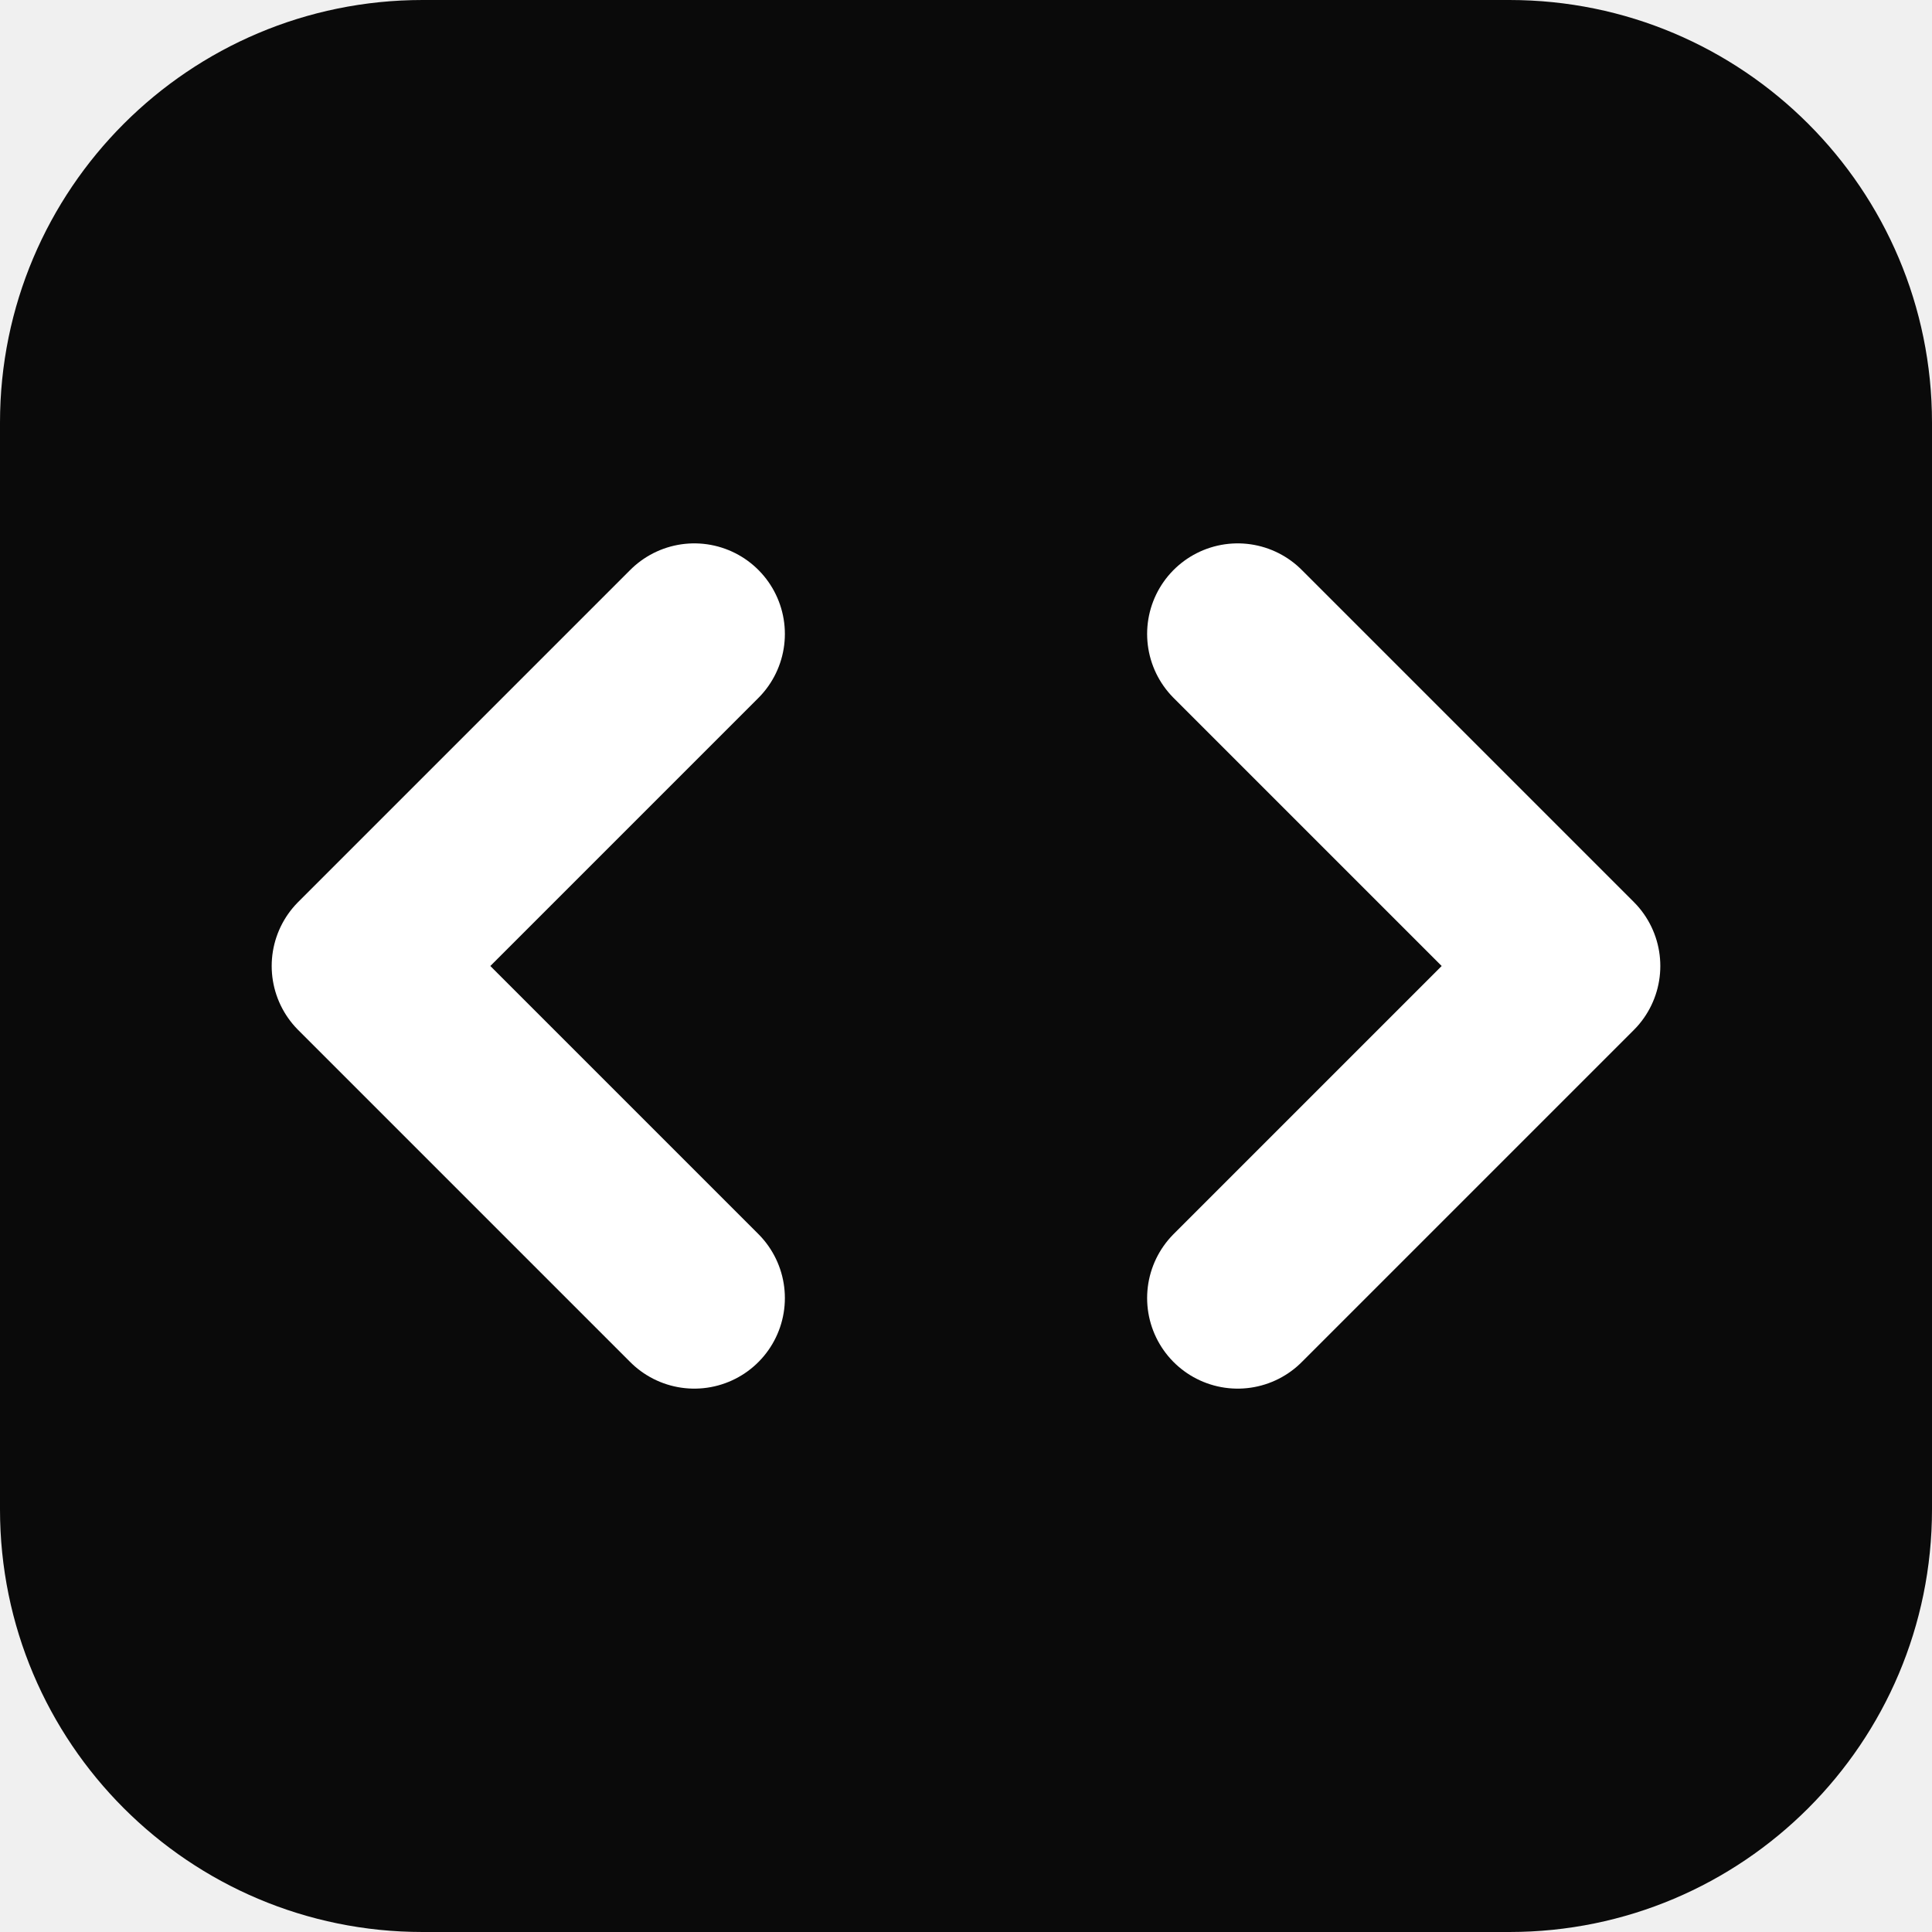
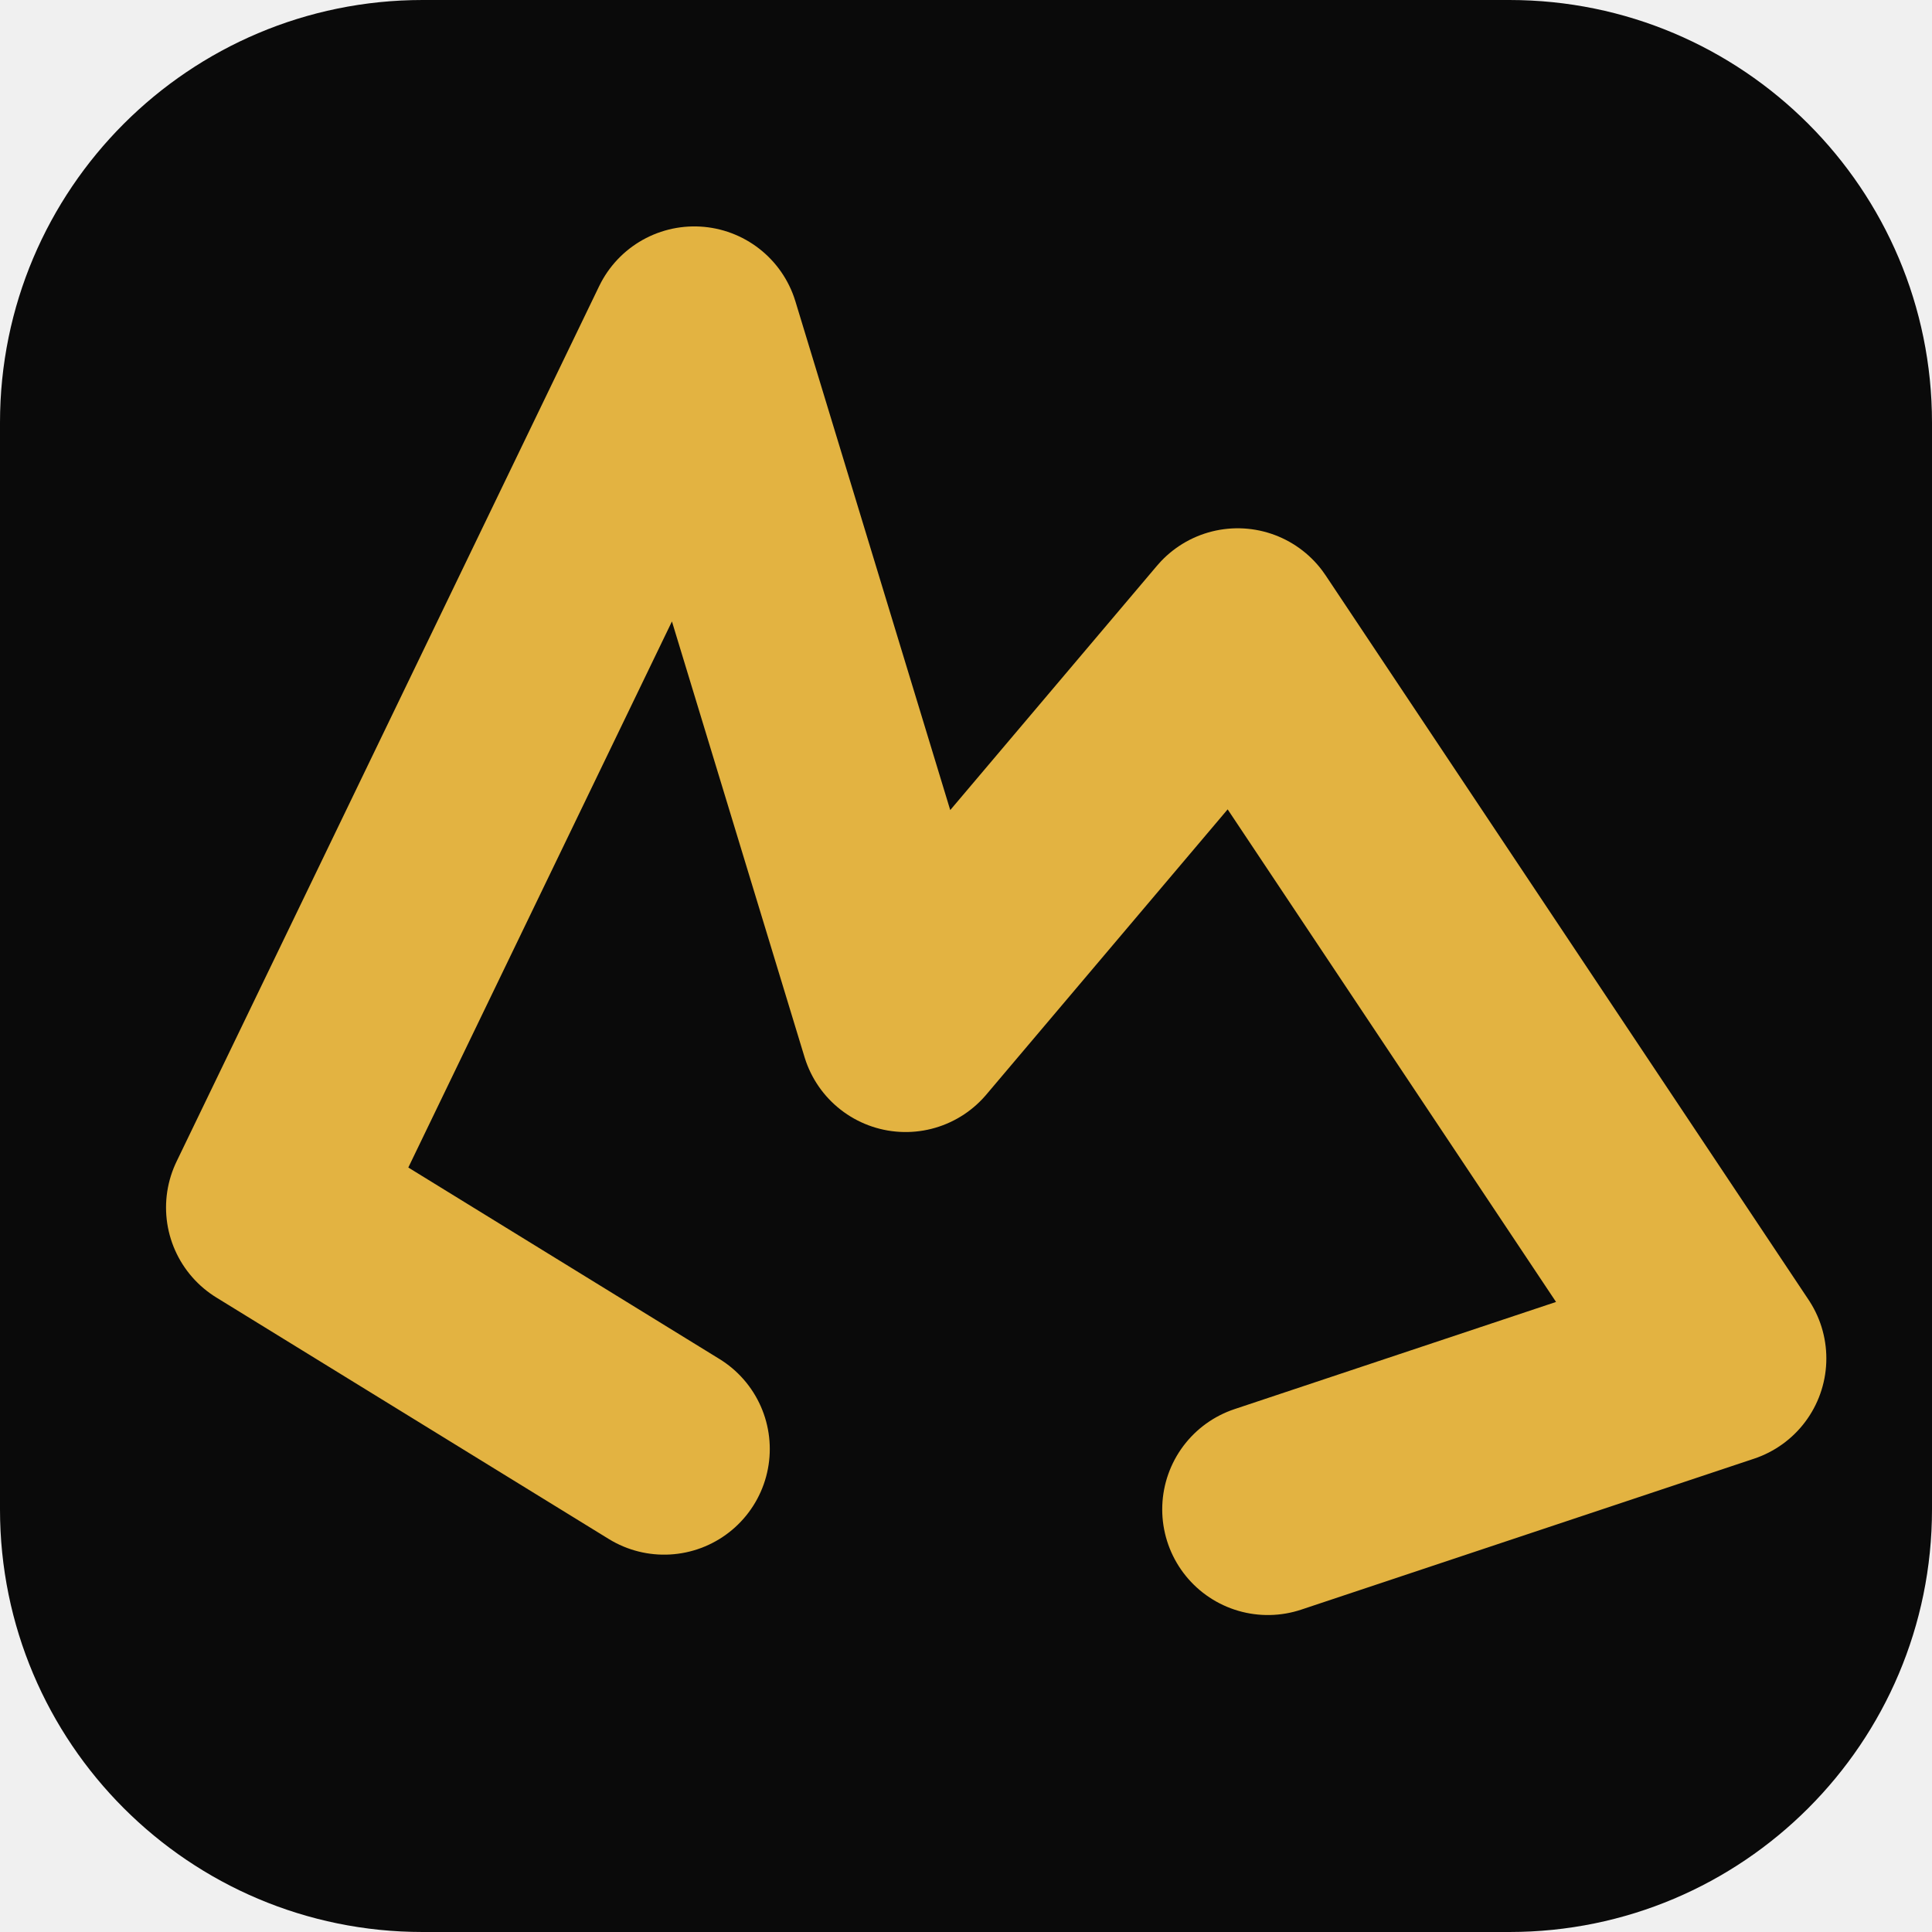
<svg xmlns="http://www.w3.org/2000/svg" viewBox="0 0 64 64">
  <rect width="64" height="64" rx="14" fill="#0A0A0A" />
-   <g fill="none" stroke="#FFFFFF" stroke-width="6" stroke-linecap="round" stroke-linejoin="round">
-     <path d="M23 21 L12 32 L23 43" />
-     <path d="M41 21 L52 32 L41 43" />
+   <g fill="none" stroke="#E3B341" stroke-width="7" stroke-linecap="round" stroke-linejoin="round">
+     <path d="M22 48 L9 40 L23 11 L30 34 L41 21 L57 45 L42 50" />
  </g>
</svg>
